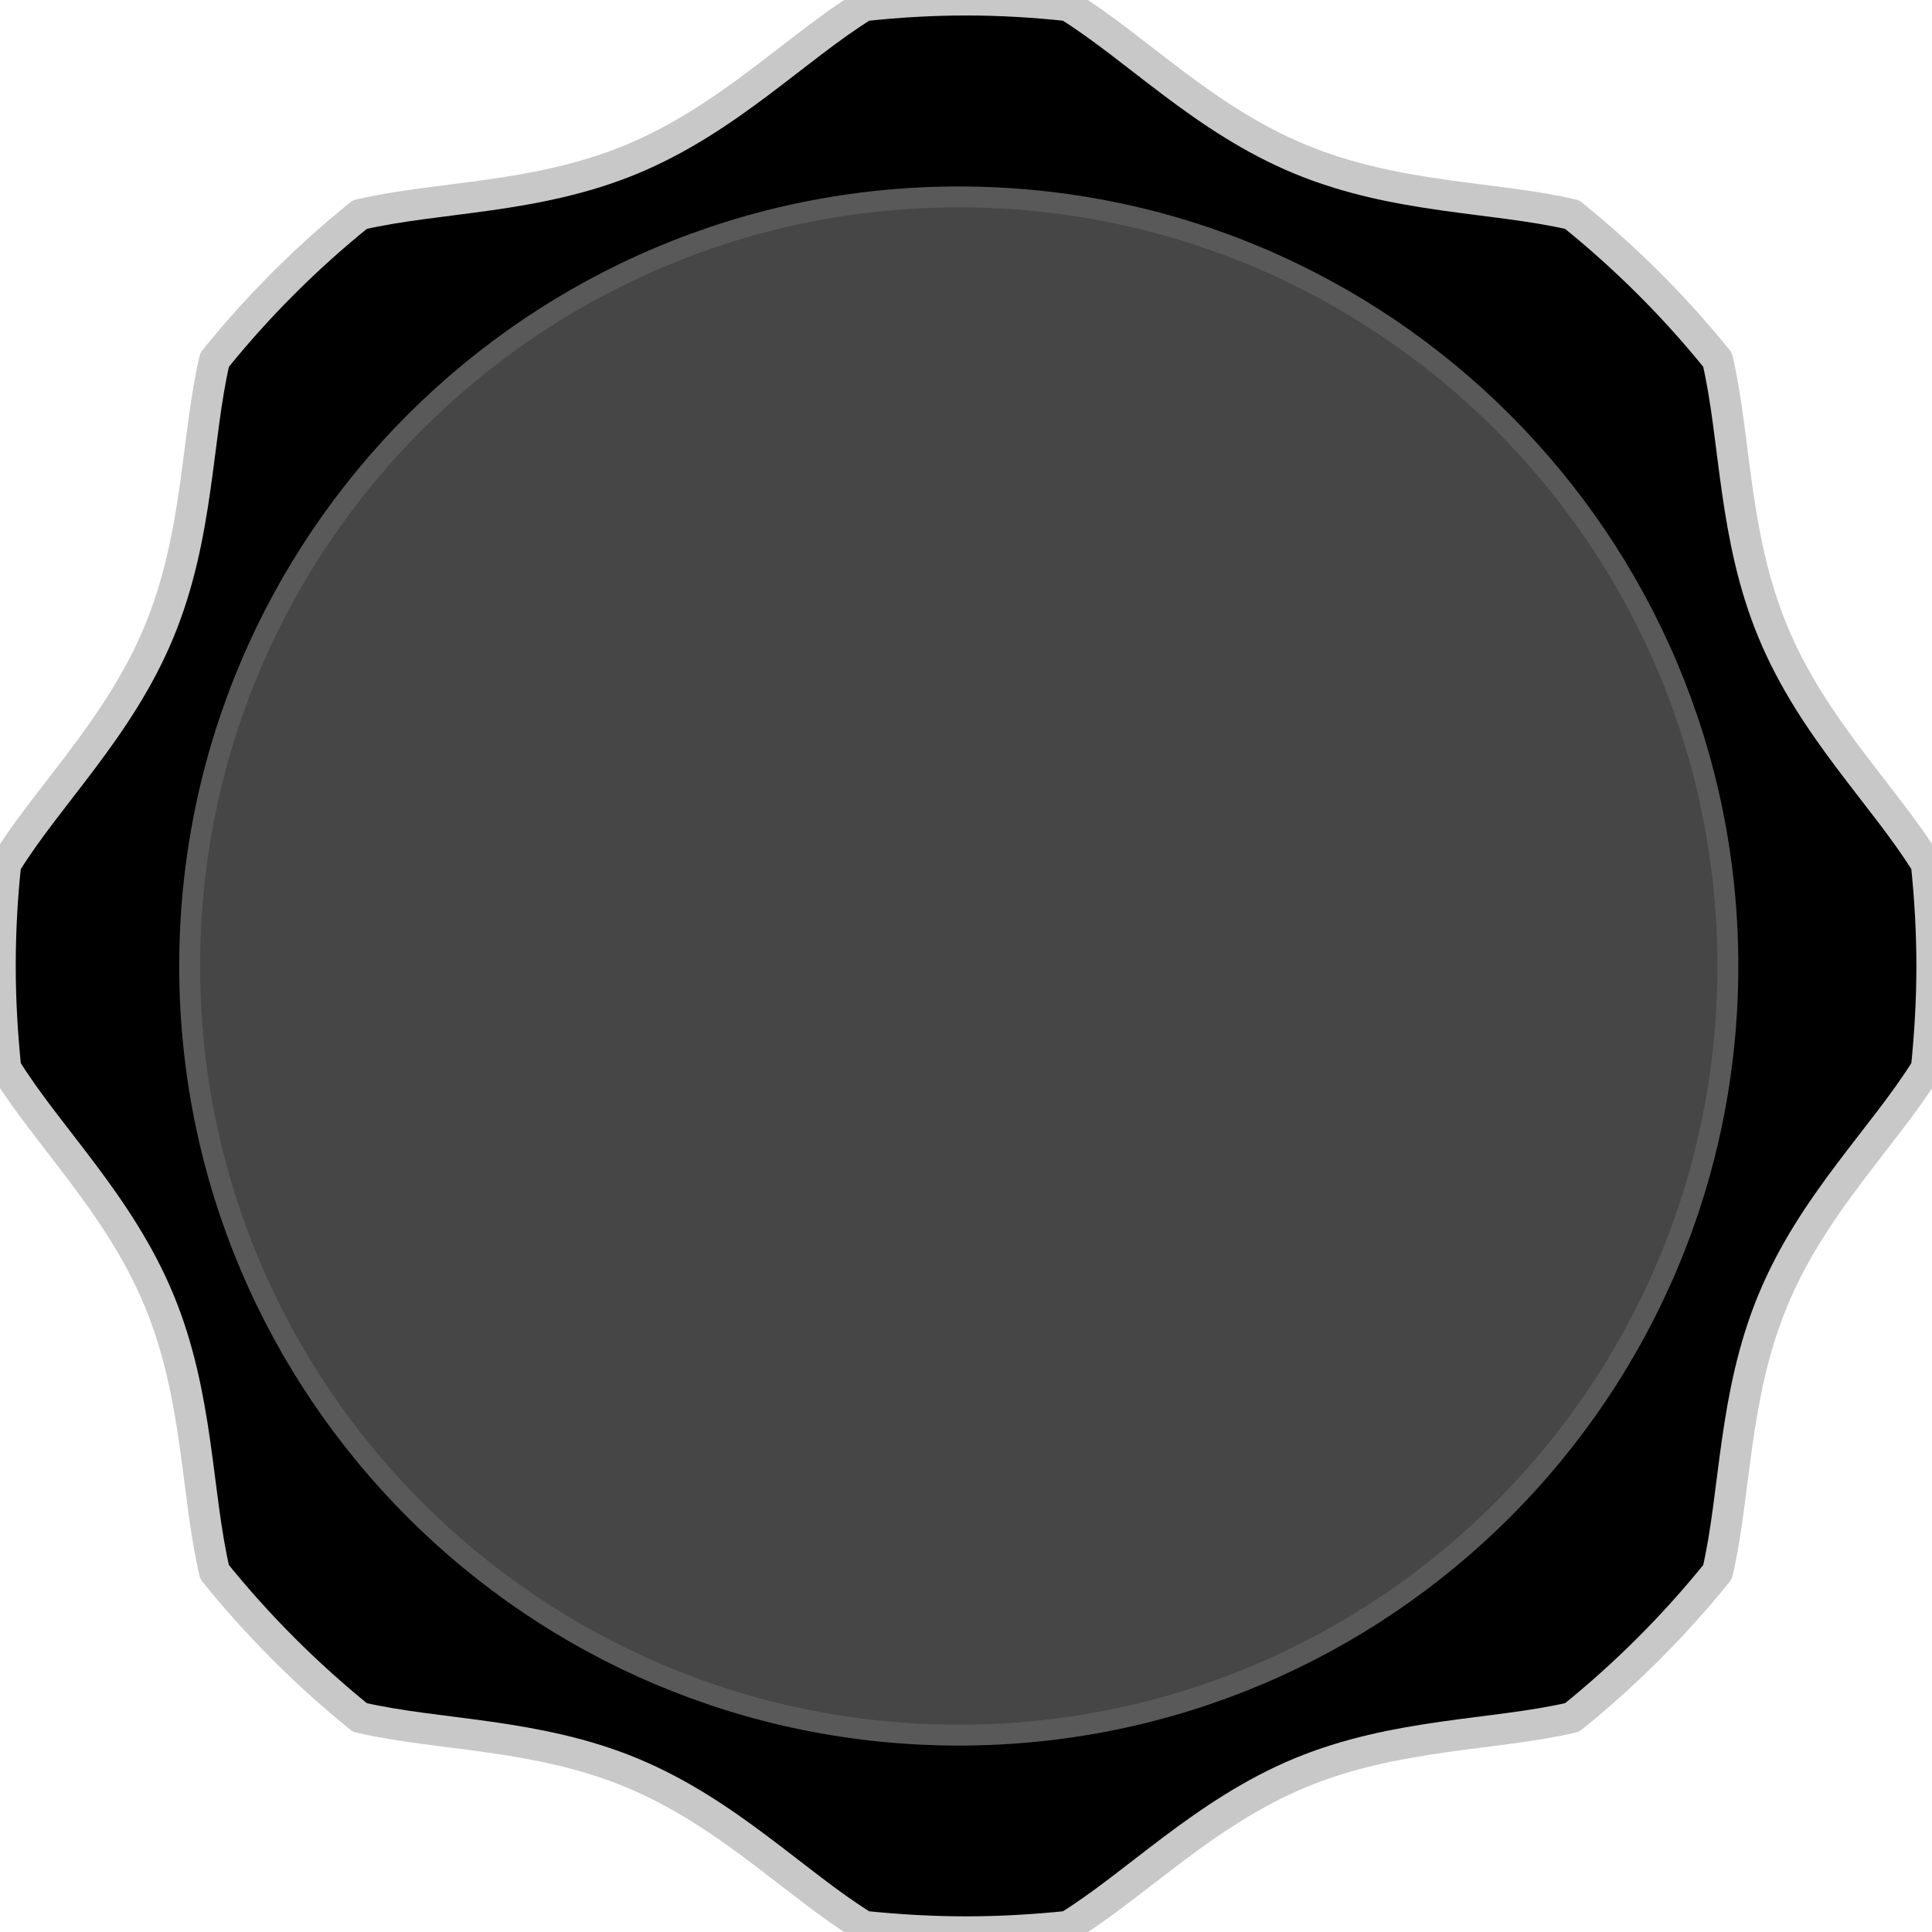
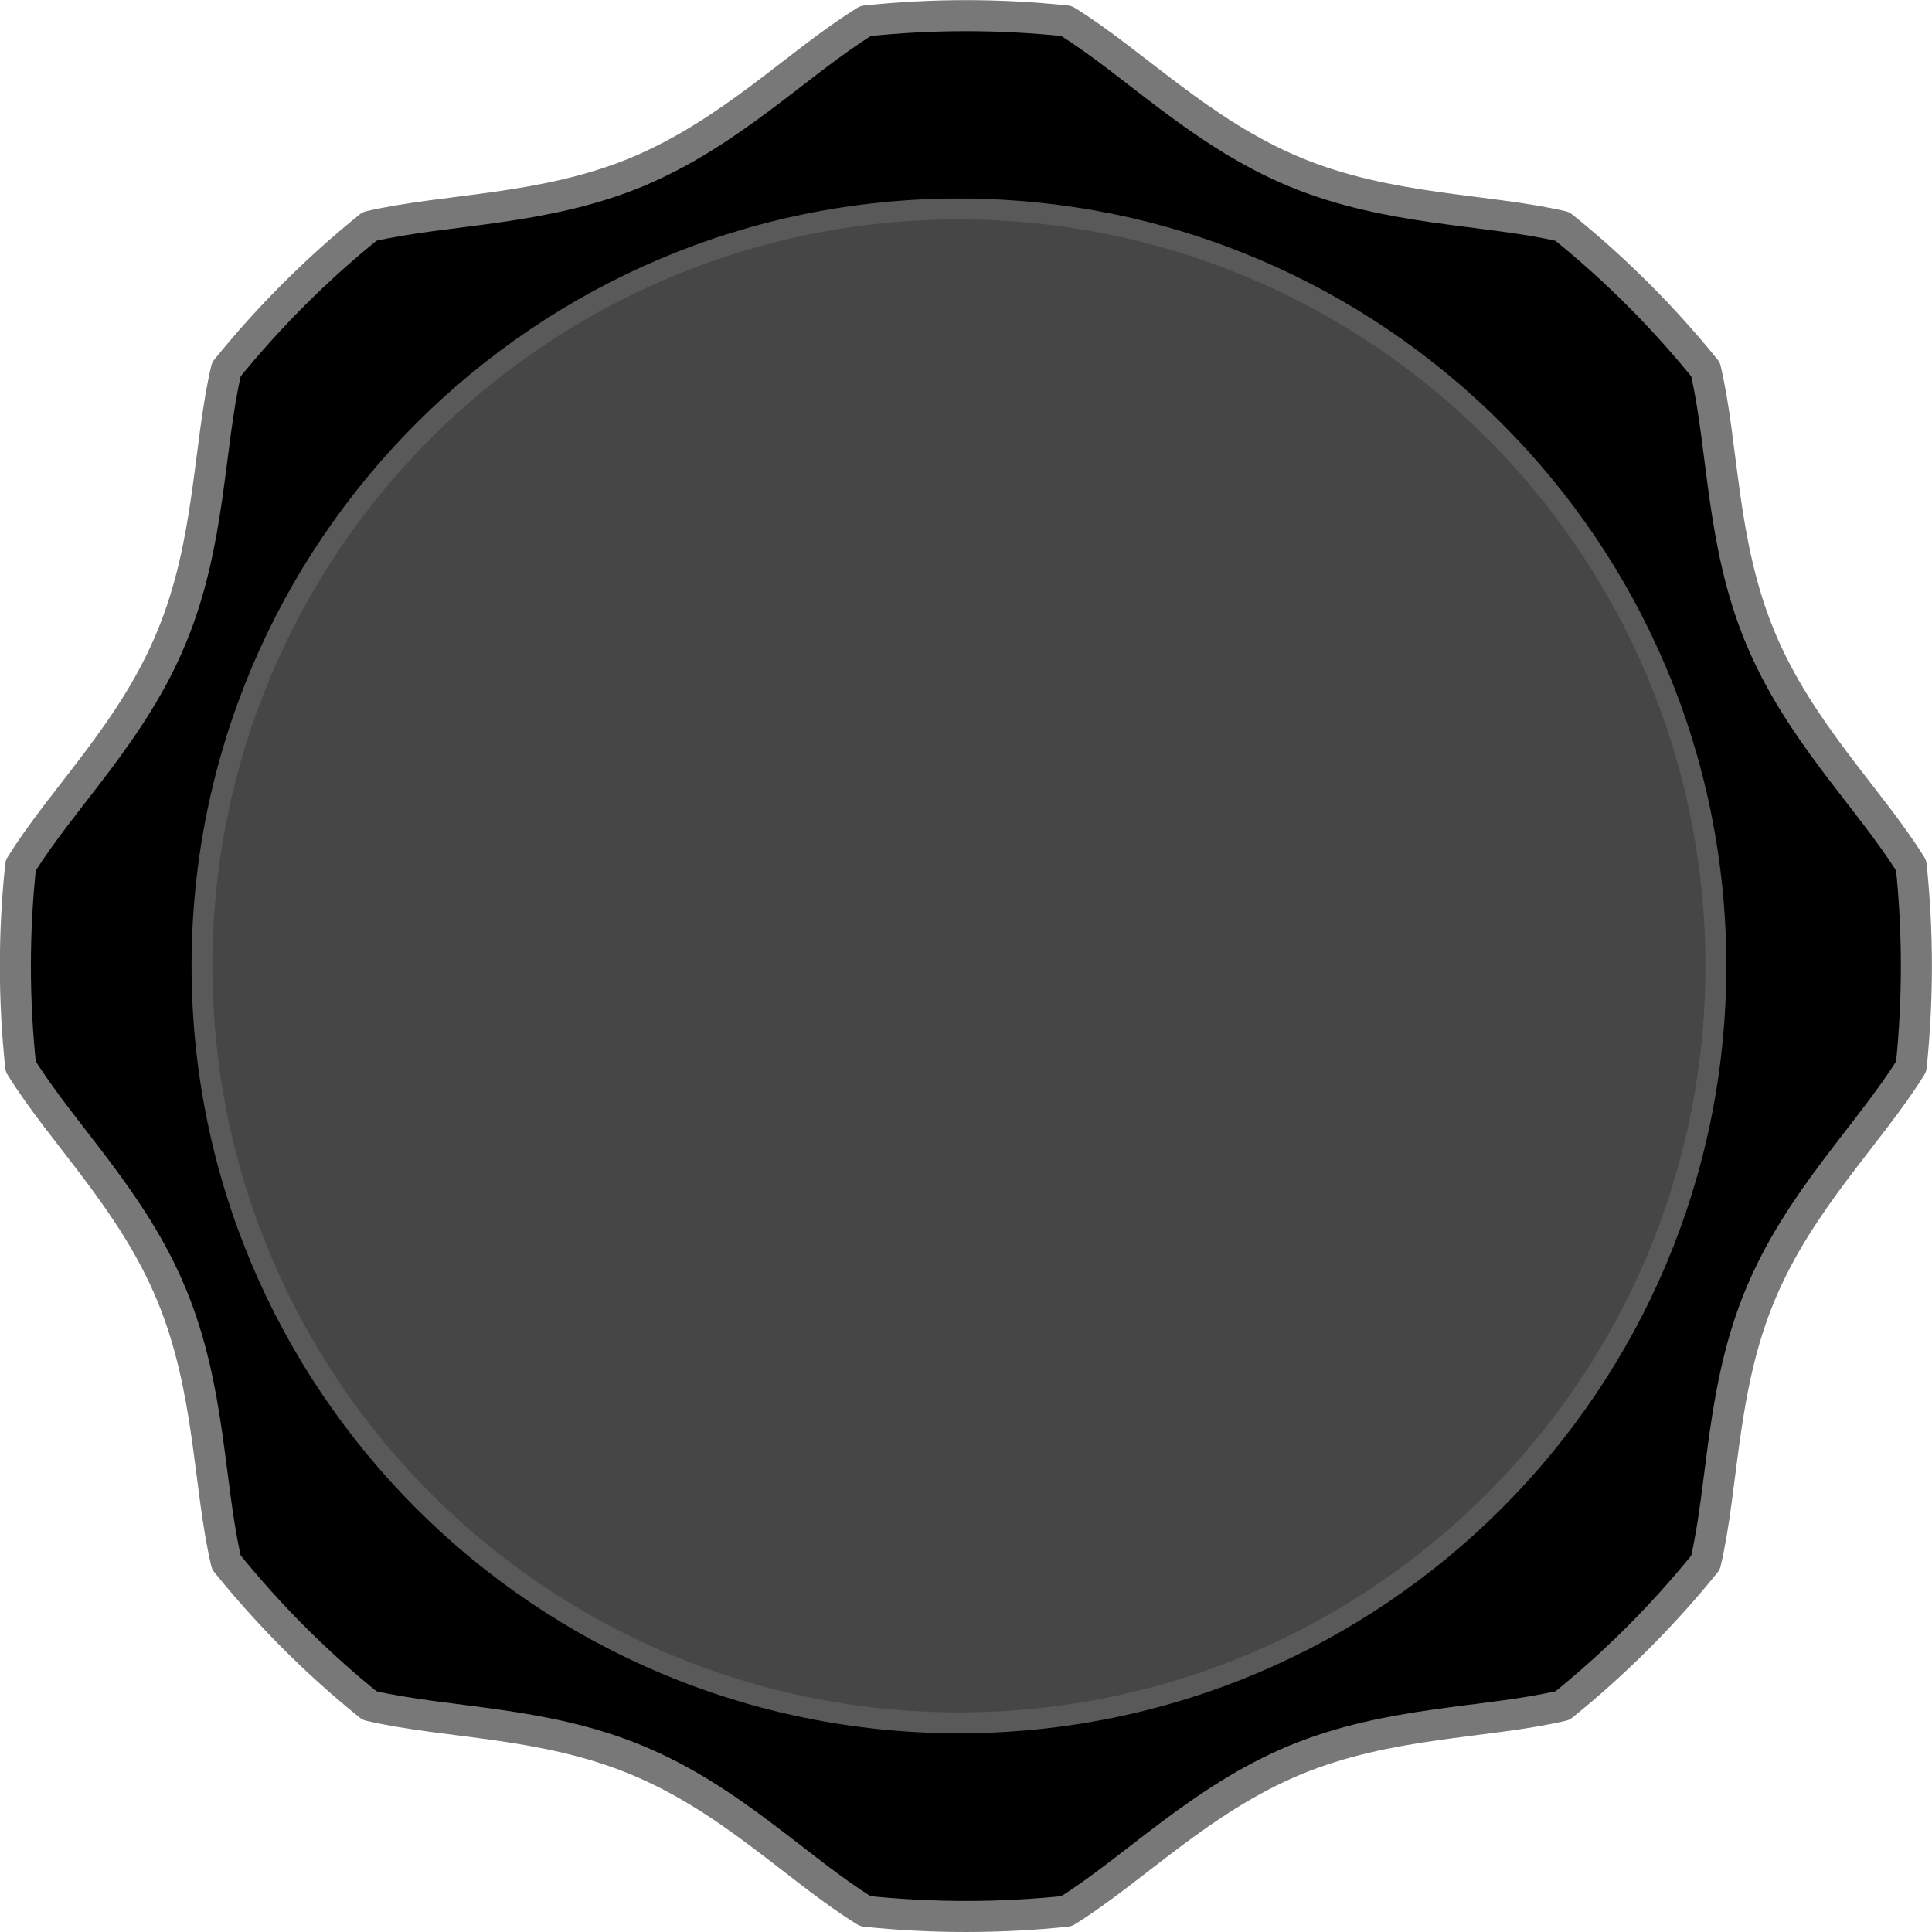
- <svg xmlns="http://www.w3.org/2000/svg" width="36" height="36.002" viewBox="0 0 9.525 9.525" version="1.1" id="svg16908">
-   <defs id="defs16902">
-     <clipPath clipPathUnits="userSpaceOnUse" id="clipPath6367">
-       <path d="M 0,3193 H 2089 V 0 H 0 Z" id="path6365" />
-     </clipPath>
-   </defs>
-   <g id="layer1" transform="translate(-230.0959,-123.2324)">
-     <path id="path6449" style="fill:#000000;fill-opacity:1;fill-rule:evenodd;stroke:#c8c8c8;stroke-width:0.153;stroke-opacity:1;stroke-miterlimit:4;stroke-dasharray:none;stroke-linejoin:round;stroke-linecap:round" d="m 239.594,127.492 c -0.209,-0.338 -0.561,-0.671 -0.757,-1.145 -0.196,-0.472 -0.183,-0.955 -0.273,-1.341 -0.213,-0.264 -0.453,-0.503 -0.717,-0.716 -0.386,-0.09 -0.868,-0.077 -1.341,-0.273 -0.474,-0.196 -0.806,-0.547 -1.144,-0.757 -0.165,-0.018 -0.333,-0.028 -0.503,-0.028 -0.17,0 -0.338,0.01 -0.503,0.028 -0.338,0.209 -0.671,0.56 -1.145,0.757 -0.472,0.196 -0.954,0.183 -1.341,0.273 -0.264,0.213 -0.504,0.453 -0.716,0.716 -0.09,0.386 -0.078,0.869 -0.274,1.341 -0.196,0.474 -0.547,0.806 -0.756,1.145 -0.018,0.165 -0.027,0.333 -0.027,0.503 0,0.17 0.01,0.338 0.027,0.504 0.209,0.338 0.56,0.671 0.756,1.144 0.196,0.472 0.183,0.955 0.274,1.34 0.213,0.264 0.453,0.504 0.716,0.717 0.386,0.09 0.869,0.077 1.341,0.273 0.474,0.197 0.806,0.548 1.145,0.757 0.165,0.017 0.333,0.027 0.503,0.027 0.17,0 0.338,-0.01 0.503,-0.027 0.338,-0.209 0.671,-0.56 1.144,-0.757 0.473,-0.196 0.955,-0.183 1.341,-0.273 0.264,-0.213 0.504,-0.453 0.717,-0.717 0.09,-0.385 0.077,-0.868 0.273,-1.34 0.196,-0.474 0.548,-0.806 0.757,-1.144 0.017,-0.166 0.027,-0.334 0.027,-0.504 0,-0.17 -0.01,-0.338 -0.027,-0.503" />
-     <circle style="opacity:1;fill:#464646;fill-opacity:1;stroke:#595959;stroke-width:0.103;stroke-miterlimit:4;stroke-dasharray:none;stroke-opacity:1" id="path6739" cx="234.823" cy="127.995" r="3.792" />
-   </g>
+ <svg xmlns="http://www.w3.org/2000/svg" width="36" height="36.002" viewBox="0 0 9.525 9.525">
+   <path d="M9.423 4.267c-.207-.333-.552-.66-.745-1.126-.193-.465-.18-.94-.269-1.32a4.703 4.703 0 0 0-.706-.705c-.38-.088-.854-.076-1.318-.268C5.918.654 5.59.308 5.258.103a4.705 4.705 0 0 0-.99 0c-.334.206-.661.55-1.128.745-.464.192-.939.18-1.318.268a4.701 4.701 0 0 0-.706.705c-.089.38-.077.855-.27 1.32-.191.466-.538.793-.744 1.126a4.705 4.705 0 0 0 0 .991c.206.333.552.66.744 1.126.193.465.181.94.27 1.319.21.26.446.497.706.706.38.089.854.076 1.318.269.467.193.794.54 1.127.745a4.78 4.78 0 0 0 .991 0c.333-.207.66-.551 1.126-.745.465-.193.94-.18 1.32-.269.26-.21.495-.445.705-.705.089-.38.076-.855.269-1.319.193-.466.539-.794.745-1.127a4.805 4.805 0 0 0 0-.99" fill-rule="evenodd" stroke="#787878" stroke-width=".153" stroke-linecap="round" stroke-linejoin="round" />
+   <circle r="3.732" cy="4.762" cx="4.728" fill="#464646" stroke="#595959" stroke-width=".103" />
</svg>
